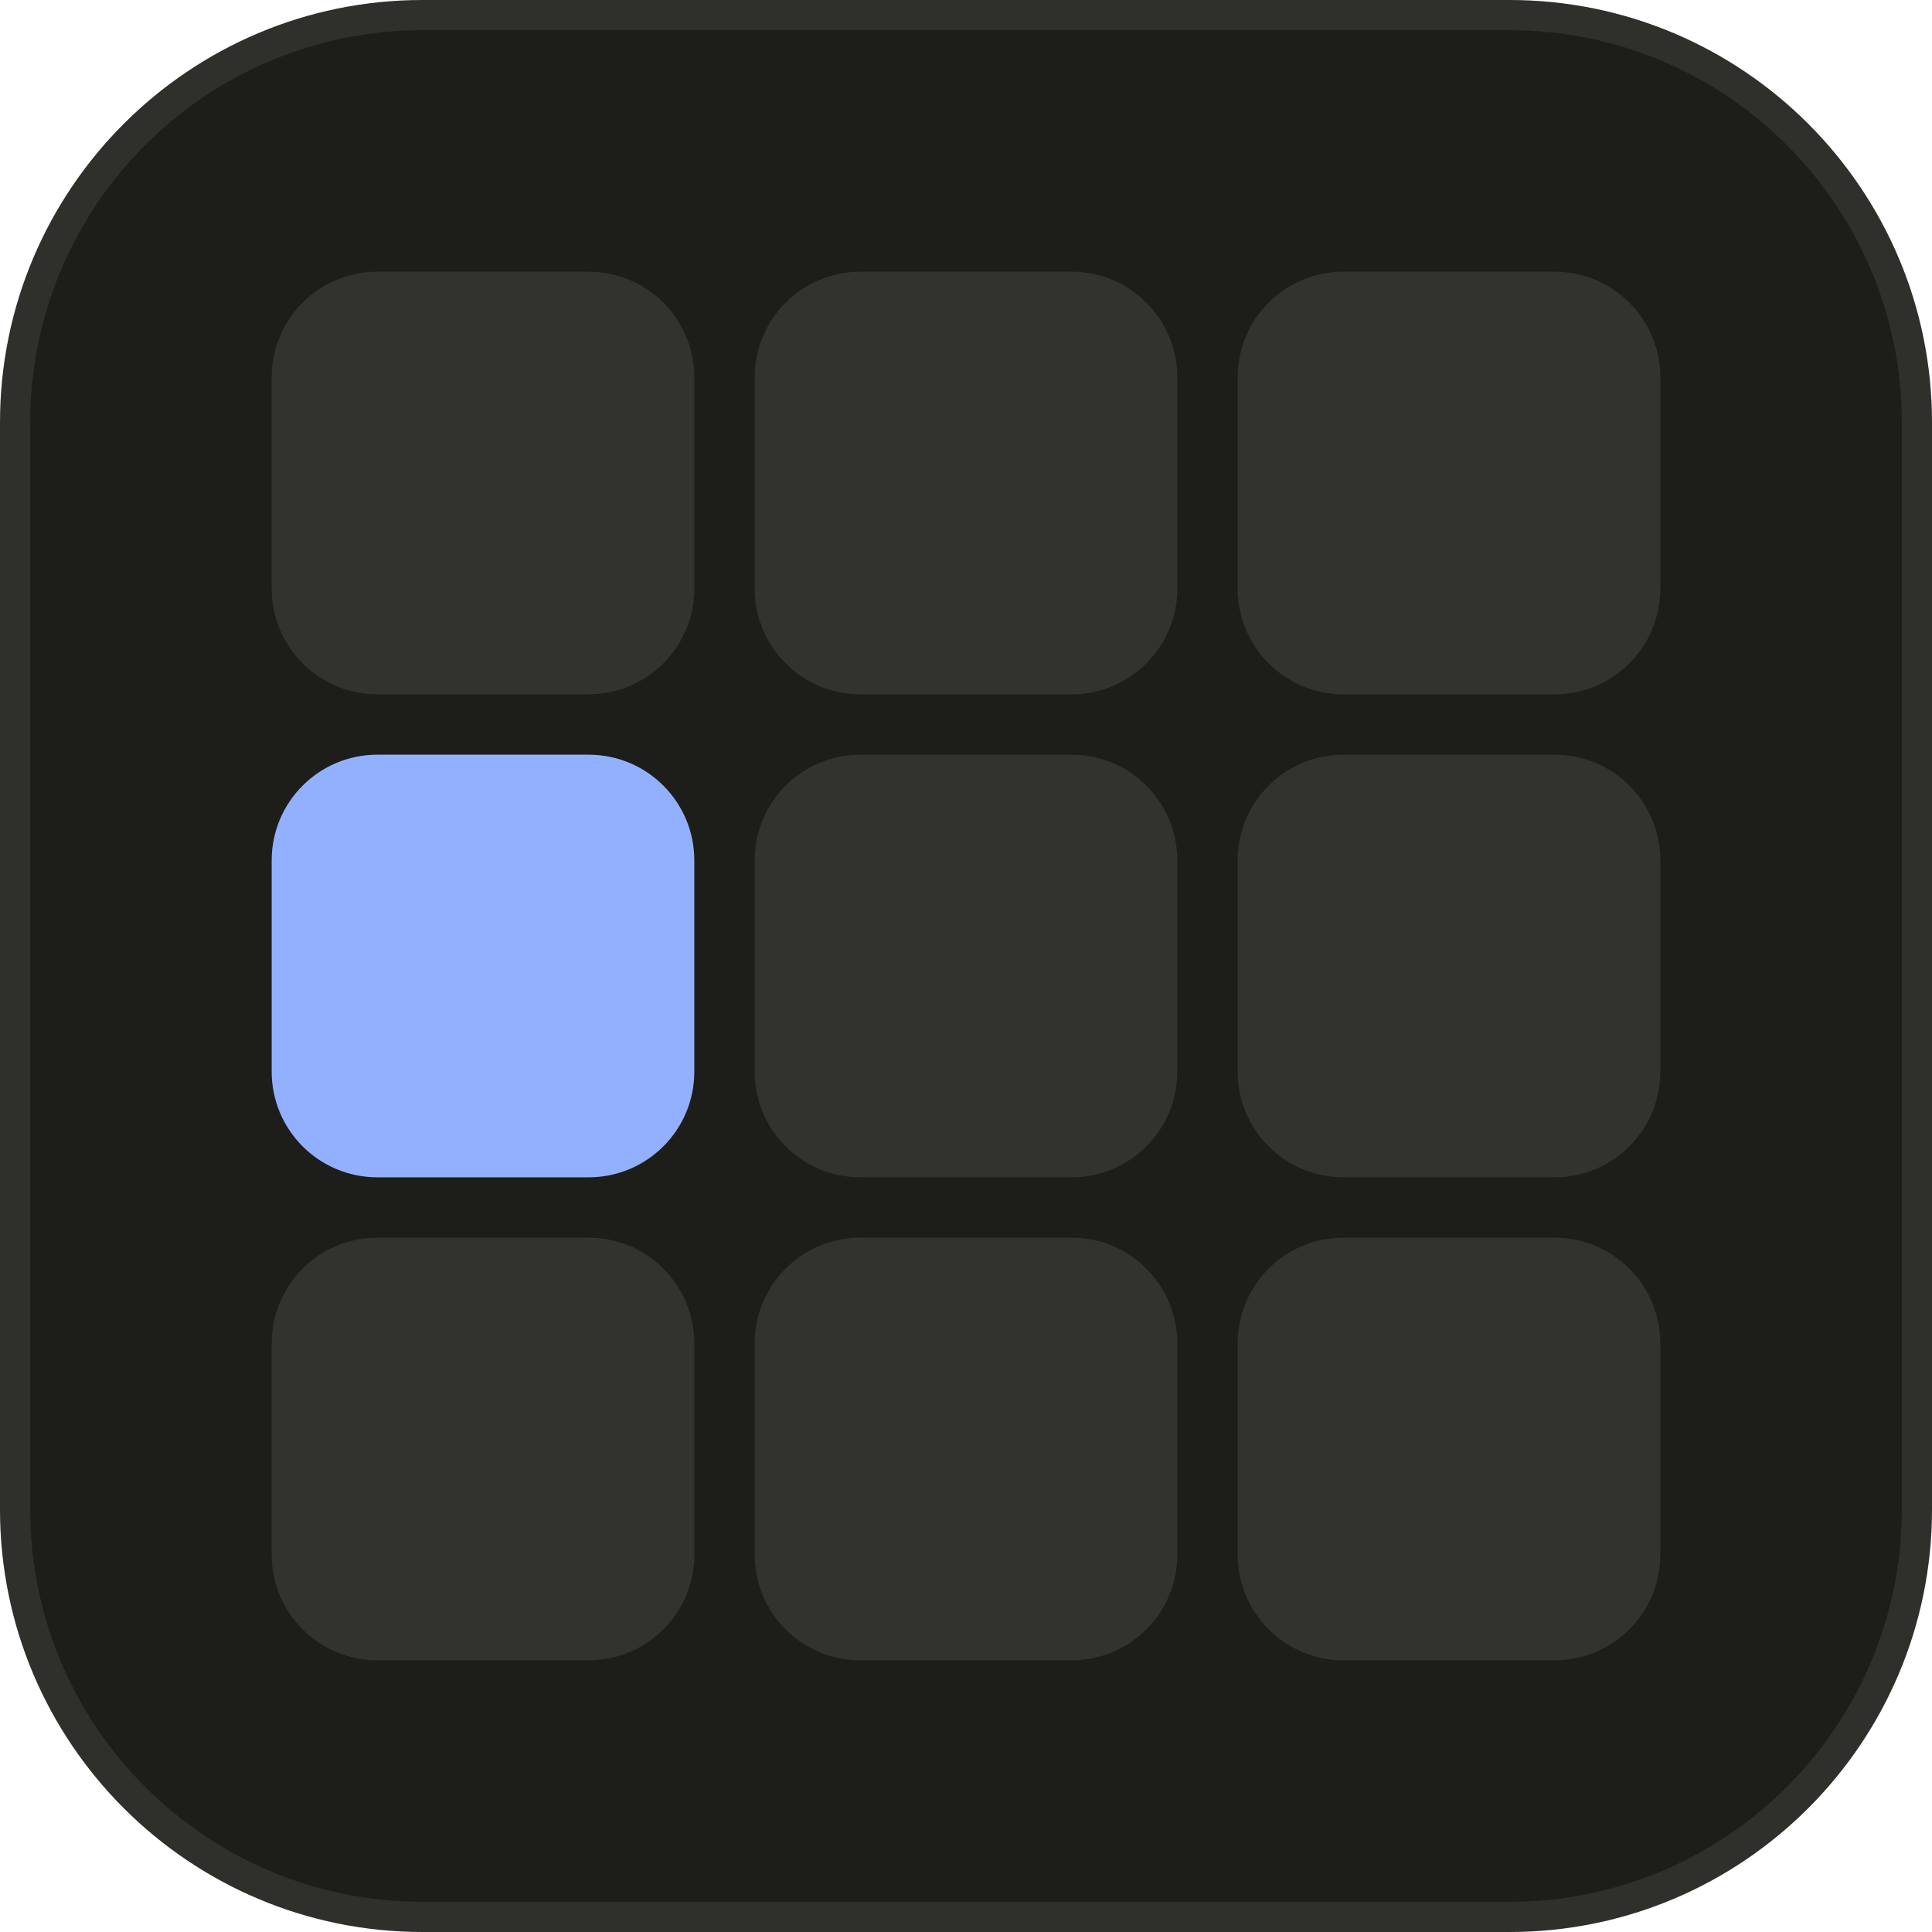
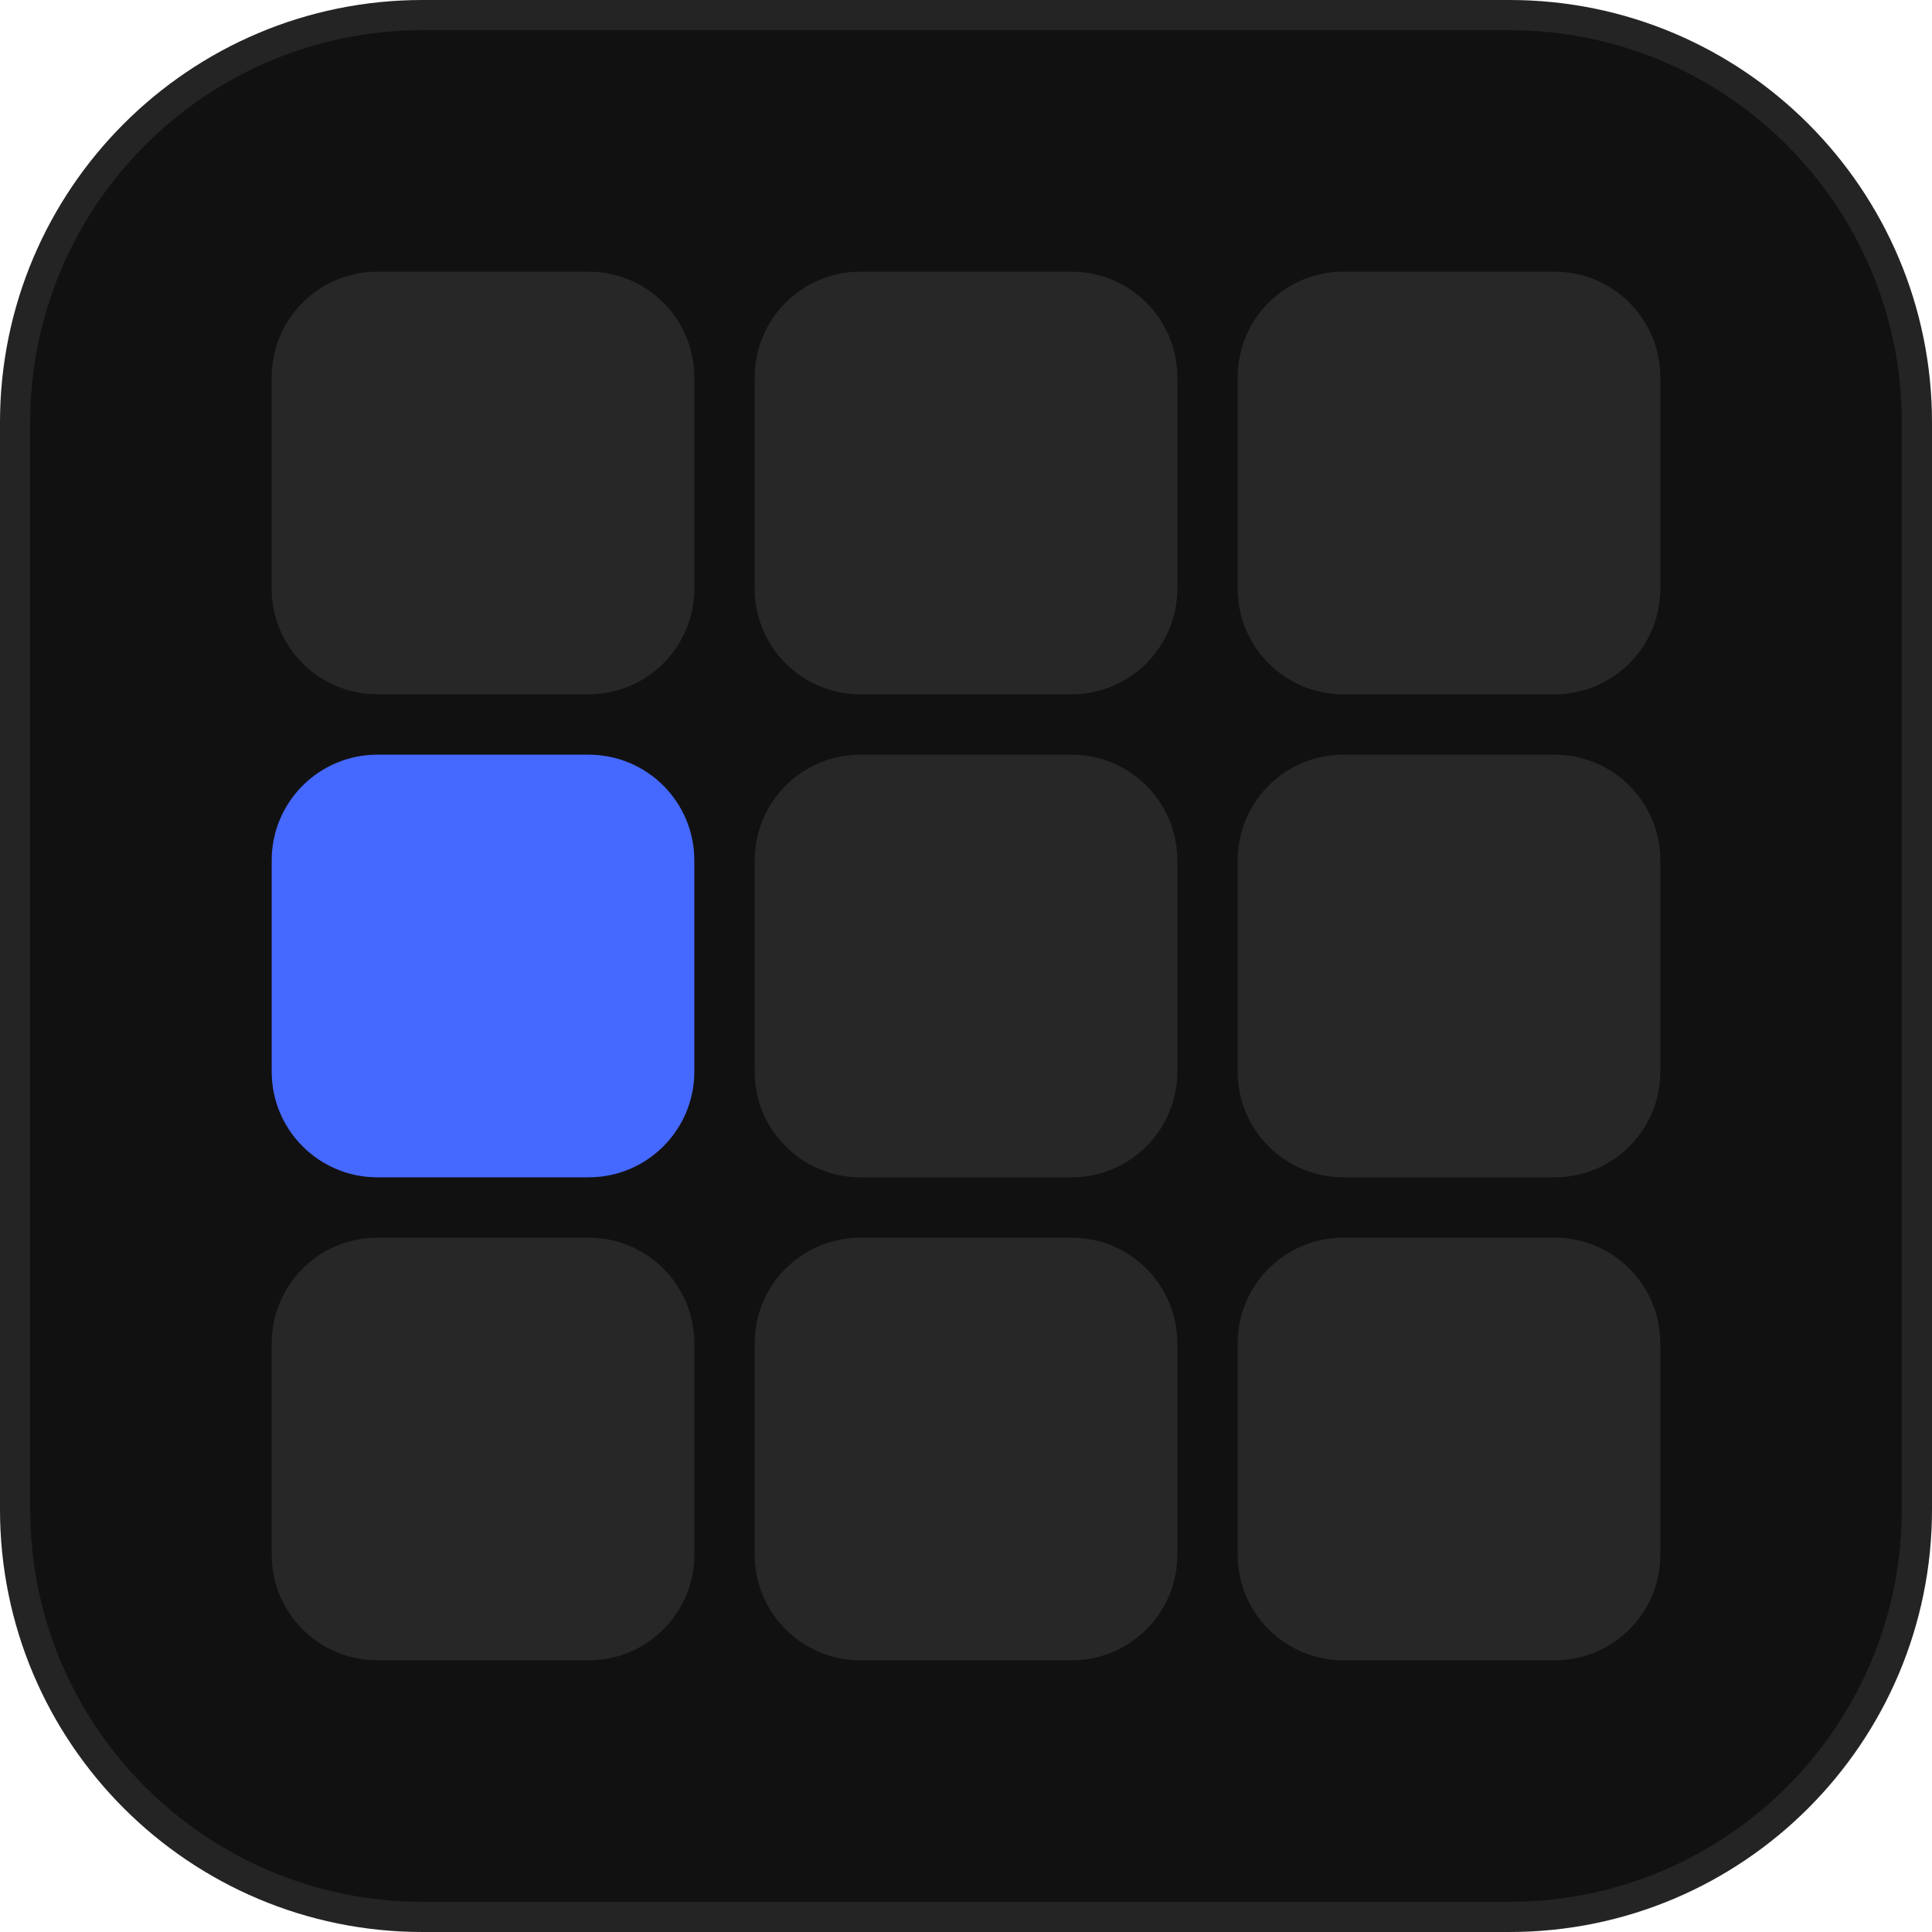
<svg xmlns="http://www.w3.org/2000/svg" width="64" height="64" viewBox="0 0 64 64">
-   <rect width="64" height="64" rx="14" fill="#1D1D1A" />
+   <rect width="64" height="64" rx="14" fill="#111111" />
  <rect x="0.5" y="0.5" width="63" height="63" rx="13.5" fill="none" stroke="rgba(255,255,255,0.08)" />
  <g>
-     <rect x="9" y="9" width="14" height="14" rx="3.5" fill="rgba(243,243,239,0.1)" />
-     <rect x="25" y="9" width="14" height="14" rx="3.5" fill="rgba(243,243,239,0.1)" />
-     <rect x="41" y="9" width="14" height="14" rx="3.5" fill="rgba(243,243,239,0.1)" />
-     <rect x="9" y="25" width="14" height="14" rx="3.5" fill="#93B0FF" />
-     <rect x="25" y="25" width="14" height="14" rx="3.5" fill="rgba(243,243,239,0.1)" />
-     <rect x="41" y="25" width="14" height="14" rx="3.5" fill="rgba(243,243,239,0.1)" />
-     <rect x="9" y="41" width="14" height="14" rx="3.5" fill="rgba(243,243,239,0.1)" />
-     <rect x="25" y="41" width="14" height="14" rx="3.5" fill="rgba(243,243,239,0.1)" />
-     <rect x="41" y="41" width="14" height="14" rx="3.5" fill="rgba(243,243,239,0.1)" />
+     <rect x="9" y="9" width="14" height="14" rx="3.5" fill="rgba(245,245,245,0.1)" />
+     <rect x="25" y="9" width="14" height="14" rx="3.5" fill="rgba(245,245,245,0.1)" />
+     <rect x="41" y="9" width="14" height="14" rx="3.5" fill="rgba(245,245,245,0.1)" />
+     <rect x="9" y="25" width="14" height="14" rx="3.5" fill="#4568FF" />
+     <rect x="25" y="25" width="14" height="14" rx="3.5" fill="rgba(245,245,245,0.1)" />
+     <rect x="41" y="25" width="14" height="14" rx="3.5" fill="rgba(245,245,245,0.1)" />
+     <rect x="9" y="41" width="14" height="14" rx="3.5" fill="rgba(245,245,245,0.1)" />
+     <rect x="25" y="41" width="14" height="14" rx="3.5" fill="rgba(245,245,245,0.1)" />
+     <rect x="41" y="41" width="14" height="14" rx="3.5" fill="rgba(245,245,245,0.1)" />
  </g>
</svg>
